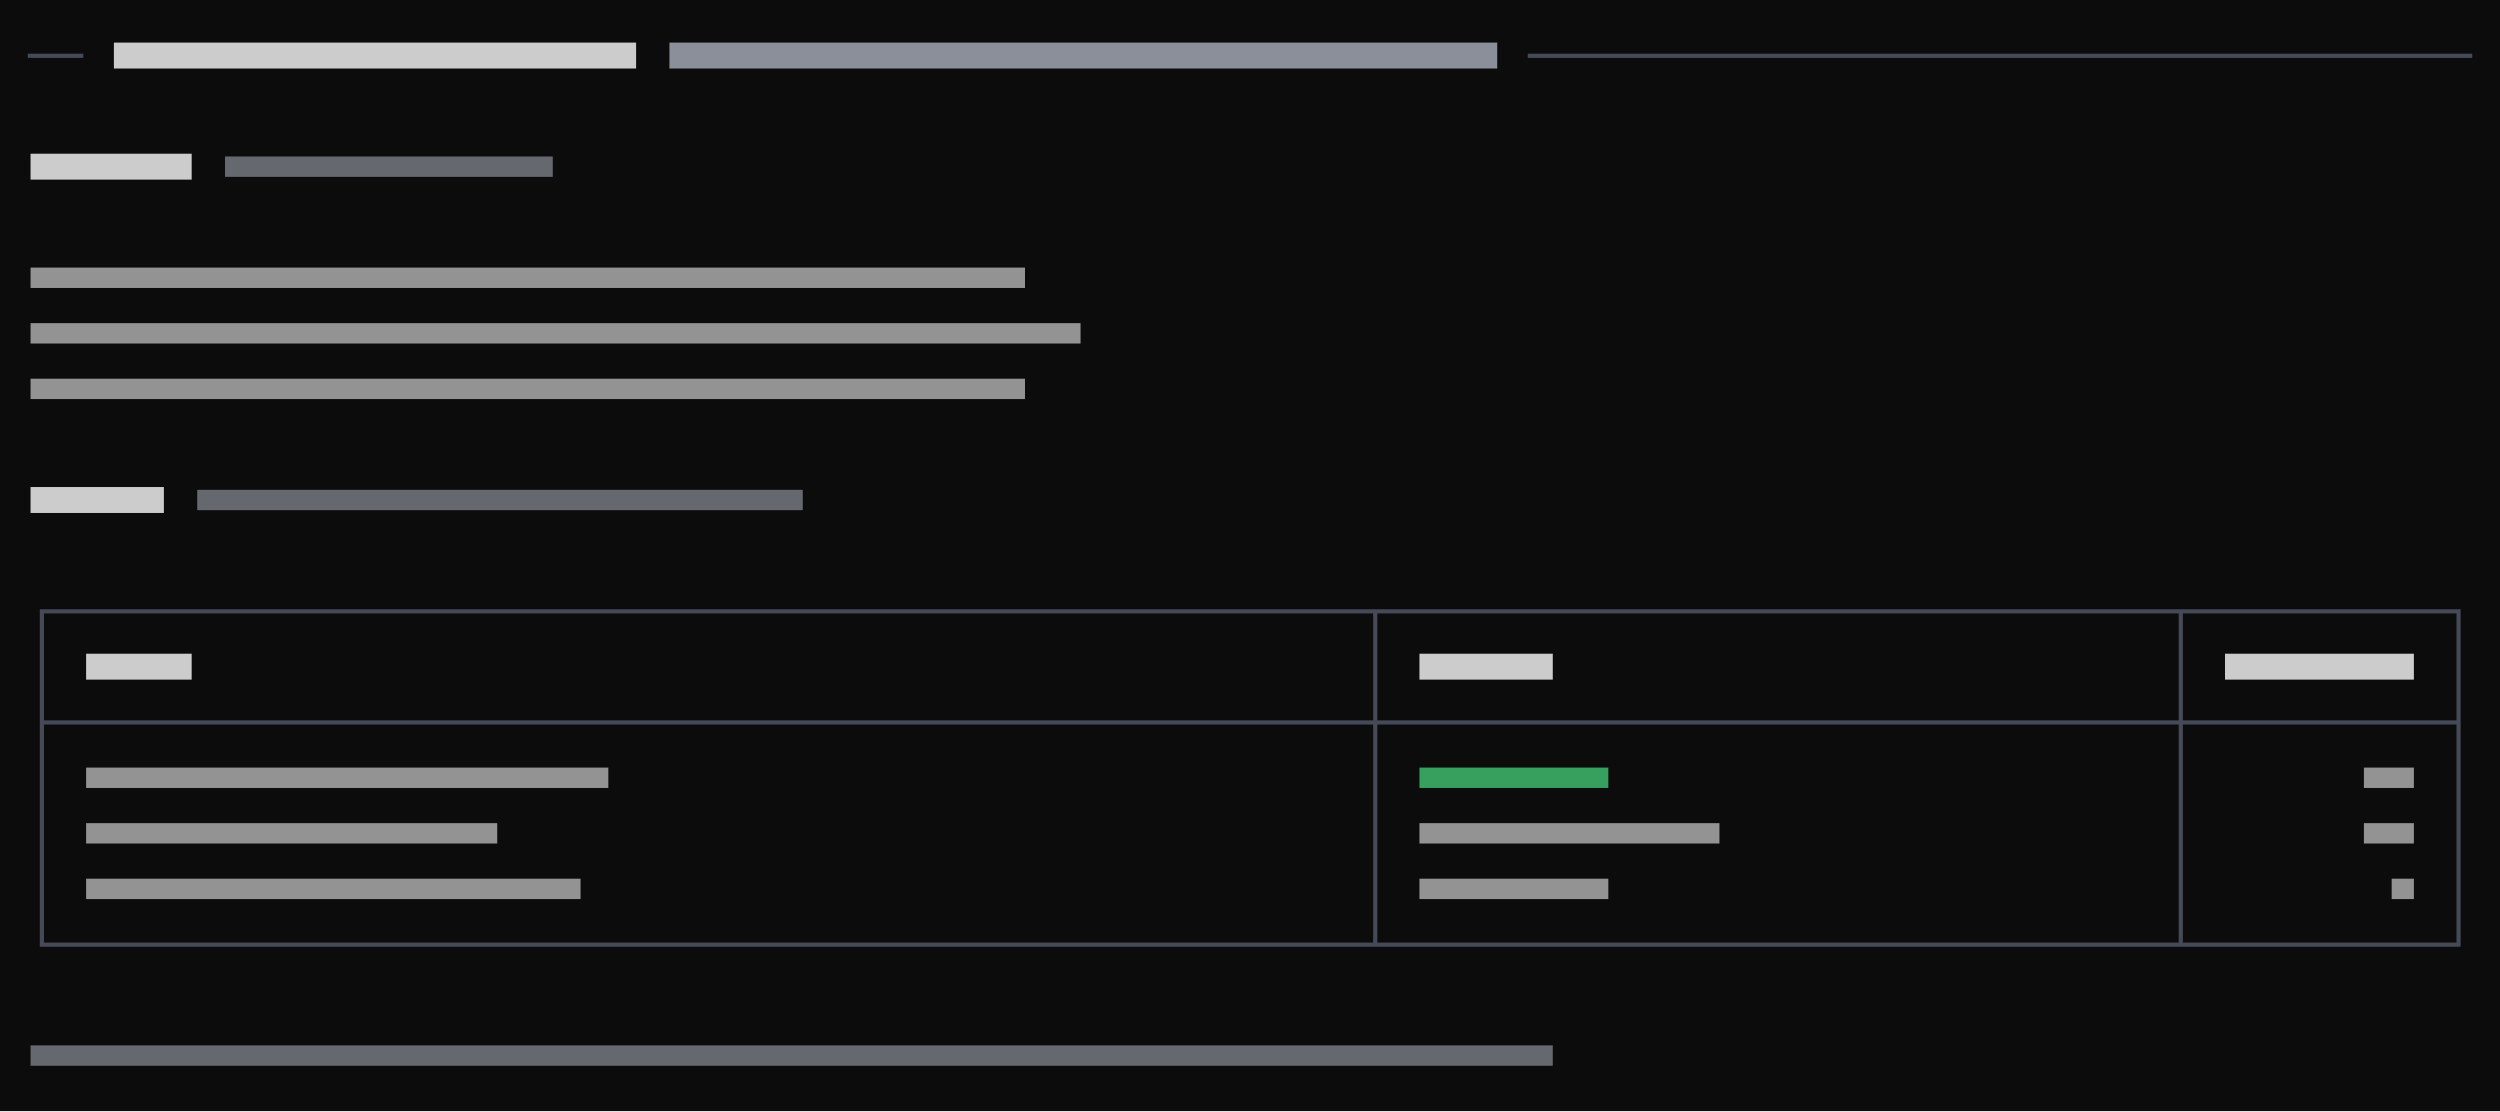
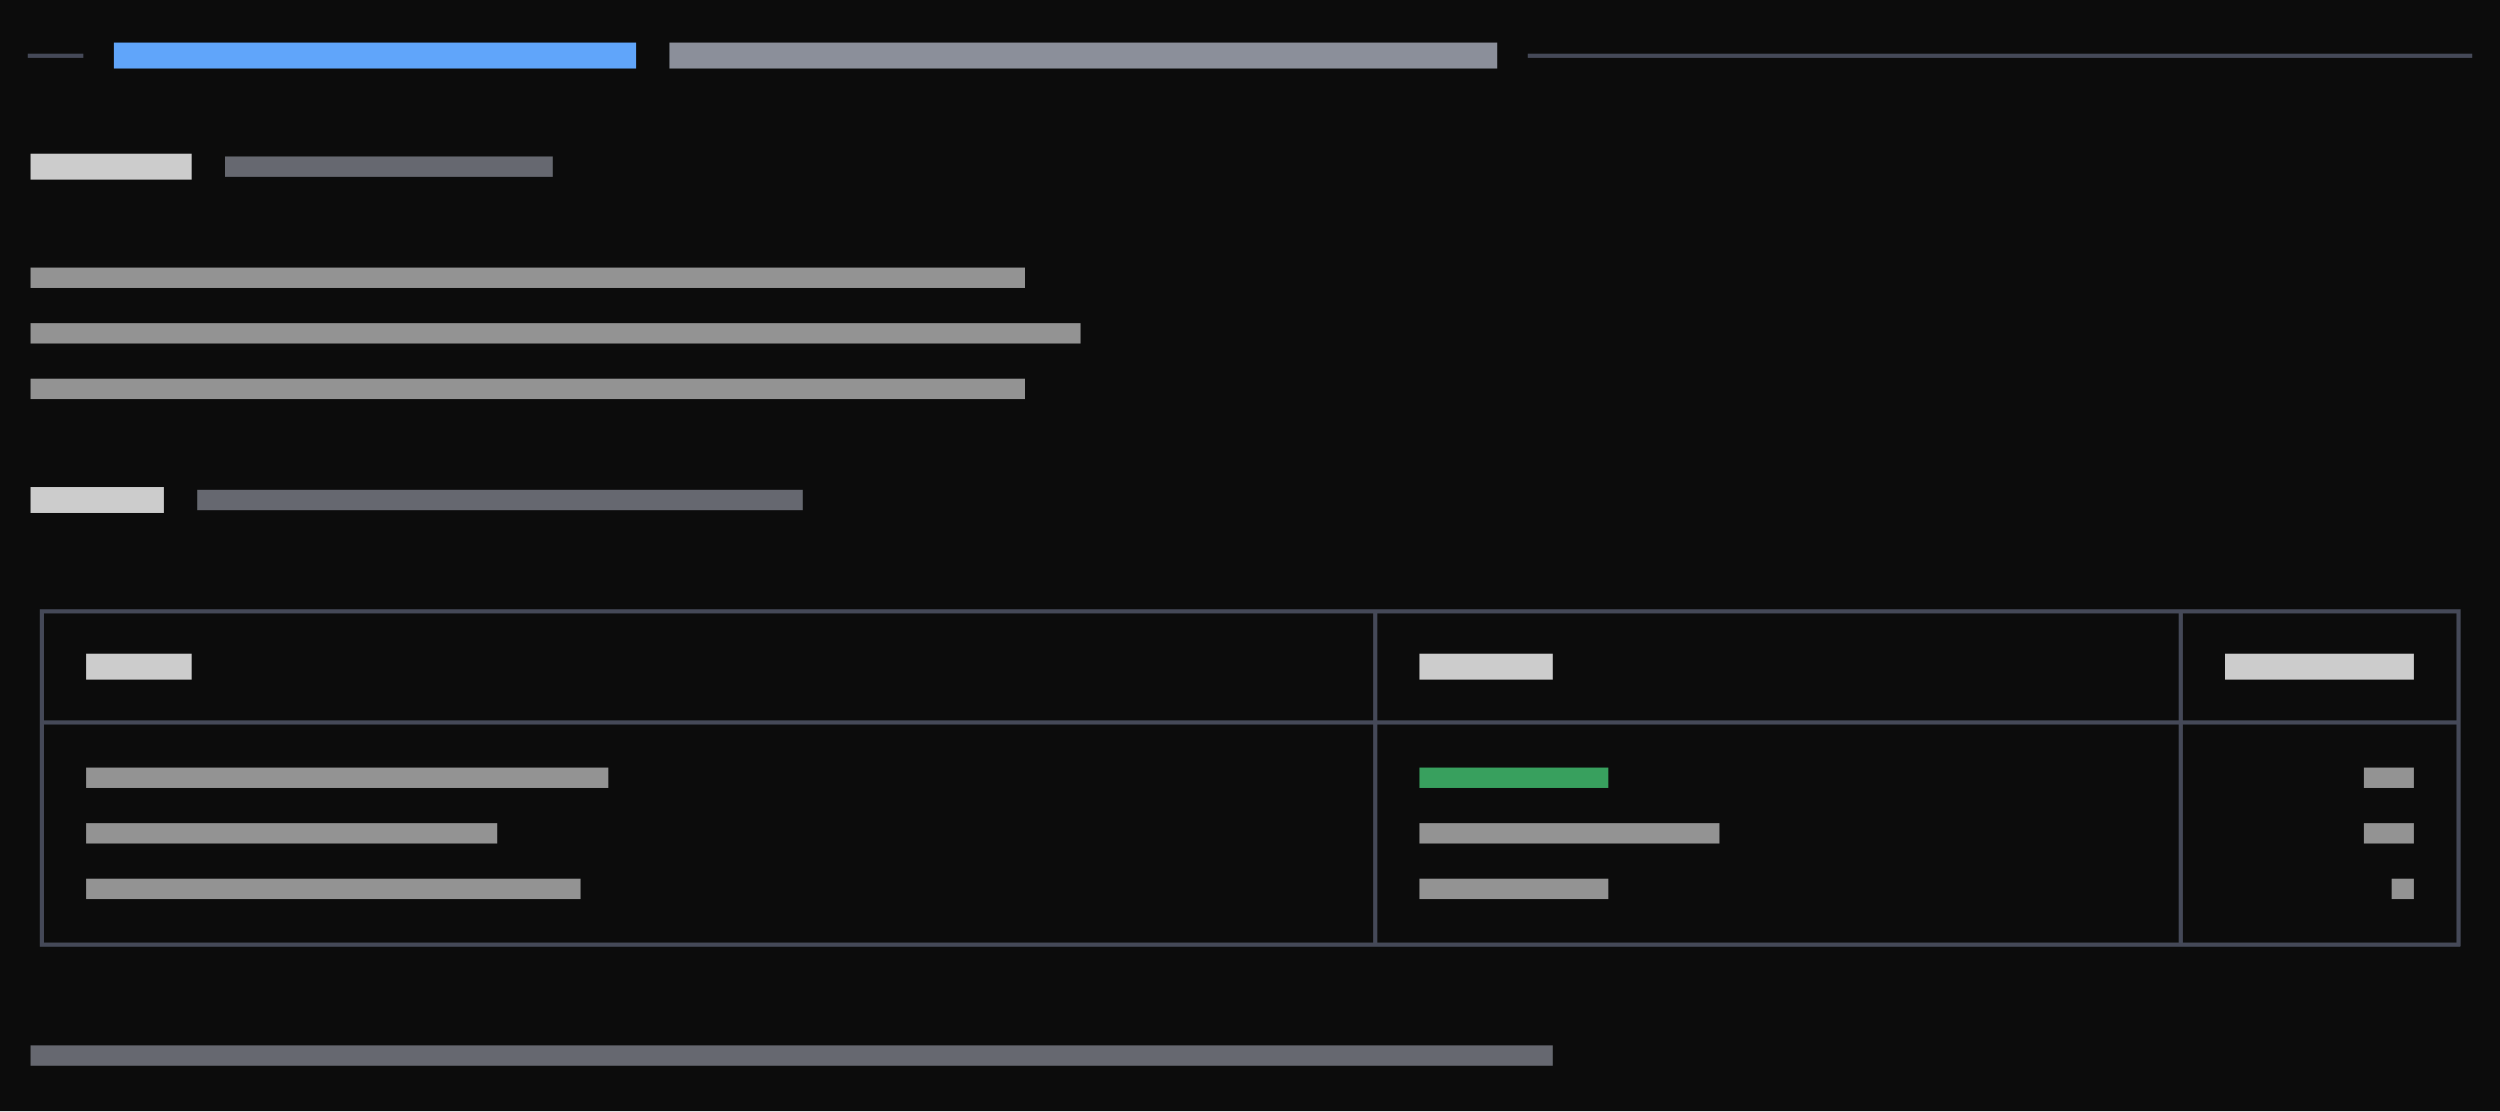
<svg xmlns="http://www.w3.org/2000/svg" viewBox="0 0 540 240" preserveAspectRatio="xMinYMin slice">
  <rect width="100%" height="100%" fill="#0c0c0c" />
  <g transform="translate(6 6)">
    <path fill="#4ade80" opacity="0.7" d="M300.6 159.8h40.8v4.4h-40.8z" />
    <path fill="#4b5060" opacity="0.9" d="M0 5.6h3.4v0.9h-3.4zM2.6 5.6h3.4v0.9h-3.4zM6 5.6h3.4v0.9h-3.4zM8.6 5.6h3.4v0.9h-3.4zM324 5.6h3.4v0.9h-3.4zM326.6 5.6h3.4v0.9h-3.4zM330 5.6h3.4v0.9h-3.4zM332.6 5.6h3.4v0.9h-3.4zM336 5.6h3.4v0.9h-3.4zM338.6 5.6h3.4v0.9h-3.4zM342 5.6h3.4v0.9h-3.4zM344.6 5.6h3.4v0.9h-3.4zM348 5.6h3.4v0.9h-3.4zM350.6 5.6h3.4v0.9h-3.4zM354 5.6h3.4v0.9h-3.4zM356.6 5.6h3.4v0.9h-3.4zM360 5.6h3.4v0.9h-3.4zM362.6 5.6h3.4v0.9h-3.4zM366 5.6h3.4v0.9h-3.4zM368.6 5.6h3.4v0.9h-3.4zM372 5.6h3.4v0.9h-3.4zM374.6 5.6h3.4v0.9h-3.4zM378 5.6h3.4v0.9h-3.4zM380.6 5.6h3.4v0.9h-3.4zM384 5.6h3.4v0.9h-3.4zM386.6 5.6h3.4v0.9h-3.4zM390 5.6h3.4v0.9h-3.4zM392.6 5.6h3.4v0.9h-3.4zM396 5.6h3.4v0.9h-3.4zM398.6 5.6h3.4v0.9h-3.4zM402 5.6h3.4v0.9h-3.4zM404.6 5.6h3.4v0.9h-3.4zM408 5.6h3.4v0.9h-3.4zM410.6 5.6h3.4v0.9h-3.4zM414 5.6h3.4v0.9h-3.4zM416.6 5.6h3.4v0.9h-3.4zM420 5.6h3.4v0.9h-3.4zM422.6 5.6h3.4v0.9h-3.4zM426 5.6h3.4v0.9h-3.4zM428.6 5.6h3.4v0.9h-3.4zM432 5.6h3.4v0.9h-3.4zM434.6 5.6h3.4v0.9h-3.4zM438 5.6h3.4v0.9h-3.4zM440.6 5.6h3.4v0.9h-3.4zM444 5.6h3.4v0.9h-3.4zM446.6 5.6h3.4v0.9h-3.4zM450 5.6h3.4v0.9h-3.4zM452.6 5.6h3.4v0.9h-3.4zM456 5.6h3.4v0.9h-3.4zM458.6 5.6h3.4v0.9h-3.4zM462 5.6h3.4v0.9h-3.4zM464.6 5.6h3.4v0.9h-3.4zM468 5.6h3.4v0.9h-3.4zM470.6 5.6h3.4v0.9h-3.4zM474 5.6h3.4v0.9h-3.4zM476.6 5.6h3.4v0.9h-3.4zM480 5.6h3.4v0.9h-3.4zM482.6 5.6h3.4v0.9h-3.4zM486 5.6h3.4v0.9h-3.4zM488.6 5.6h3.4v0.9h-3.4zM492 5.6h3.4v0.9h-3.4zM494.6 5.6h3.4v0.9h-3.4zM498 5.6h3.4v0.9h-3.4zM500.6 5.6h3.4v0.9h-3.4zM504 5.6h3.4v0.9h-3.4zM506.6 5.6h3.4v0.9h-3.4zM510 5.6h3.4v0.9h-3.4zM512.6 5.6h3.4v0.9h-3.4zM516 5.6h3.4v0.9h-3.4zM518.6 5.6h3.4v0.9h-3.4zM522 5.6h3.4v0.9h-3.4zM524.6 5.6h3.4v0.9h-3.4zM2.6 125.6h3.4v0.9h-3.4zM2.6 125.6h0.9v6.4h-0.9zM6 125.6h3.4v0.9h-3.4zM8.6 125.6h3.4v0.9h-3.4zM12 125.6h3.4v0.9h-3.4zM14.6 125.6h3.4v0.9h-3.4zM18 125.6h3.4v0.9h-3.4zM20.6 125.6h3.4v0.9h-3.4zM24 125.6h3.4v0.9h-3.4zM26.6 125.6h3.4v0.9h-3.4zM30 125.6h3.4v0.9h-3.4zM32.6 125.6h3.4v0.9h-3.4zM36 125.6h3.4v0.9h-3.4zM38.6 125.6h3.4v0.9h-3.4zM42 125.6h3.4v0.9h-3.4zM44.6 125.6h3.4v0.9h-3.4zM48 125.6h3.4v0.9h-3.4zM50.6 125.6h3.4v0.9h-3.4zM54 125.6h3.4v0.9h-3.4zM56.6 125.6h3.4v0.9h-3.4zM60 125.6h3.4v0.9h-3.4zM62.6 125.6h3.4v0.9h-3.4zM66 125.6h3.4v0.9h-3.4zM68.6 125.6h3.4v0.9h-3.4zM72 125.6h3.4v0.9h-3.4zM74.6 125.6h3.4v0.9h-3.4zM78 125.6h3.4v0.9h-3.4zM80.6 125.6h3.4v0.9h-3.4zM84 125.6h3.4v0.9h-3.4zM86.6 125.6h3.4v0.9h-3.4zM90 125.6h3.4v0.9h-3.4zM92.6 125.6h3.4v0.9h-3.4zM96 125.6h3.4v0.9h-3.4zM98.6 125.6h3.4v0.9h-3.4zM102 125.6h3.4v0.9h-3.4zM104.6 125.6h3.4v0.9h-3.4zM108 125.6h3.4v0.9h-3.4zM110.6 125.6h3.4v0.9h-3.4zM114 125.6h3.4v0.9h-3.4zM116.6 125.6h3.4v0.9h-3.4zM120 125.6h3.4v0.9h-3.4zM122.6 125.6h3.4v0.9h-3.4zM126 125.6h3.4v0.9h-3.4zM128.6 125.6h3.4v0.9h-3.4zM132 125.6h3.4v0.9h-3.4zM134.6 125.6h3.4v0.9h-3.4zM138 125.6h3.4v0.9h-3.4zM140.6 125.6h3.4v0.9h-3.4zM144 125.6h3.4v0.9h-3.4zM146.6 125.6h3.4v0.9h-3.4zM150 125.6h3.4v0.9h-3.4zM152.6 125.6h3.4v0.9h-3.4zM156 125.6h3.4v0.9h-3.4zM158.6 125.6h3.4v0.9h-3.4zM162 125.6h3.4v0.9h-3.4zM164.6 125.6h3.4v0.9h-3.4zM168 125.6h3.4v0.9h-3.4zM170.6 125.6h3.4v0.9h-3.4zM174 125.6h3.4v0.9h-3.4zM176.6 125.6h3.4v0.9h-3.4zM180 125.6h3.4v0.9h-3.4zM182.6 125.6h3.4v0.9h-3.4zM186 125.6h3.4v0.9h-3.4zM188.6 125.6h3.4v0.9h-3.4zM192 125.6h3.4v0.9h-3.4zM194.6 125.6h3.4v0.9h-3.4zM198 125.6h3.4v0.9h-3.4zM200.6 125.6h3.4v0.9h-3.4zM204 125.6h3.4v0.9h-3.4zM206.6 125.6h3.4v0.9h-3.4zM210 125.6h3.4v0.9h-3.4zM212.6 125.6h3.4v0.9h-3.4zM216 125.6h3.4v0.9h-3.4zM218.6 125.6h3.4v0.9h-3.4zM222 125.6h3.4v0.9h-3.4zM224.6 125.6h3.4v0.9h-3.4zM228 125.6h3.4v0.9h-3.4zM230.6 125.6h3.4v0.9h-3.4zM234 125.6h3.4v0.9h-3.4zM236.6 125.6h3.4v0.9h-3.4zM240 125.6h3.4v0.9h-3.4zM242.6 125.6h3.4v0.9h-3.4zM246 125.6h3.4v0.9h-3.4zM248.6 125.6h3.4v0.9h-3.4zM252 125.6h3.4v0.9h-3.4zM254.6 125.6h3.4v0.9h-3.4zM258 125.6h3.4v0.9h-3.4zM260.6 125.6h3.4v0.9h-3.4zM264 125.6h3.4v0.9h-3.4zM266.6 125.6h3.4v0.9h-3.4zM270 125.6h3.4v0.9h-3.4zM272.6 125.6h3.4v0.9h-3.4zM276 125.6h3.4v0.9h-3.4zM278.6 125.6h3.4v0.9h-3.4zM282 125.6h3.4v0.9h-3.4zM284.6 125.6h3.4v0.9h-3.4zM288 125.6h3.4v0.9h-3.4zM290.6 125.6h3.4v0.9h-3.4zM290.6 125.6h0.9v6.4h-0.9zM294 125.6h3.4v0.9h-3.4zM296.6 125.6h3.4v0.9h-3.4zM300 125.6h3.4v0.9h-3.4zM302.6 125.6h3.4v0.9h-3.4zM306 125.6h3.4v0.9h-3.4zM308.6 125.6h3.4v0.9h-3.4zM312 125.6h3.4v0.9h-3.4zM314.6 125.6h3.4v0.9h-3.4zM318 125.6h3.4v0.9h-3.4zM320.6 125.6h3.4v0.9h-3.4zM324 125.6h3.4v0.9h-3.4zM326.6 125.6h3.4v0.9h-3.4zM330 125.6h3.4v0.9h-3.4zM332.6 125.6h3.4v0.9h-3.4zM336 125.6h3.4v0.9h-3.4zM338.6 125.6h3.4v0.9h-3.4zM342 125.6h3.4v0.9h-3.4zM344.6 125.6h3.4v0.9h-3.4zM348 125.6h3.4v0.9h-3.4zM350.6 125.6h3.4v0.9h-3.4zM354 125.6h3.4v0.9h-3.4zM356.6 125.6h3.4v0.9h-3.4zM360 125.6h3.4v0.9h-3.4zM362.6 125.6h3.4v0.9h-3.4zM366 125.6h3.4v0.9h-3.4zM368.6 125.6h3.4v0.9h-3.4zM372 125.6h3.4v0.9h-3.4zM374.6 125.6h3.4v0.9h-3.4zM378 125.6h3.4v0.9h-3.4zM380.6 125.6h3.4v0.9h-3.4zM384 125.6h3.4v0.9h-3.4zM386.6 125.6h3.4v0.9h-3.4zM390 125.6h3.4v0.9h-3.4zM392.6 125.6h3.4v0.9h-3.4zM396 125.6h3.4v0.9h-3.4zM398.6 125.6h3.4v0.9h-3.4zM402 125.6h3.4v0.9h-3.4zM404.6 125.6h3.4v0.9h-3.4zM408 125.6h3.4v0.9h-3.4zM410.6 125.6h3.4v0.9h-3.4zM414 125.6h3.4v0.9h-3.4zM416.6 125.6h3.4v0.9h-3.4zM420 125.6h3.4v0.9h-3.4zM422.6 125.6h3.4v0.9h-3.4zM426 125.6h3.4v0.9h-3.4zM428.6 125.6h3.4v0.9h-3.4zM432 125.6h3.4v0.9h-3.4zM434.6 125.6h3.4v0.9h-3.4zM438 125.6h3.4v0.9h-3.4zM440.6 125.6h3.4v0.9h-3.4zM444 125.6h3.4v0.9h-3.4zM446.6 125.6h3.4v0.9h-3.4zM450 125.6h3.4v0.9h-3.4zM452.6 125.6h3.4v0.9h-3.4zM456 125.6h3.4v0.9h-3.4zM458.6 125.6h3.4v0.9h-3.4zM462 125.6h3.4v0.9h-3.4zM464.6 125.6h3.4v0.9h-3.4zM464.6 125.6h0.9v6.4h-0.9zM468 125.6h3.4v0.9h-3.4zM470.6 125.6h3.4v0.9h-3.4zM474 125.6h3.4v0.9h-3.4zM476.6 125.6h3.4v0.9h-3.4zM480 125.6h3.4v0.9h-3.4zM482.6 125.6h3.4v0.9h-3.4zM486 125.6h3.4v0.9h-3.4zM488.6 125.6h3.4v0.9h-3.4zM492 125.6h3.4v0.9h-3.4zM494.6 125.6h3.4v0.9h-3.4zM498 125.6h3.4v0.9h-3.4zM500.6 125.6h3.4v0.9h-3.4zM504 125.6h3.4v0.9h-3.4zM506.6 125.6h3.4v0.9h-3.4zM510 125.6h3.4v0.9h-3.4zM512.6 125.6h3.4v0.9h-3.4zM516 125.6h3.4v0.9h-3.4zM518.6 125.6h3.4v0.9h-3.4zM522 125.6h3.4v0.9h-3.4zM524.6 125.6h0.9v6.4h-0.9zM2.6 132h0.9v6.4h-0.9zM2.6 137.6h0.9v6.4h-0.9zM290.6 132h0.9v6.4h-0.9zM290.6 137.6h0.9v6.4h-0.9zM464.6 132h0.9v6.4h-0.9zM464.6 137.6h0.9v6.4h-0.9zM524.6 132h0.9v6.4h-0.9zM524.6 137.6h0.9v6.4h-0.9zM2.6 149.6h3.4v0.9h-3.4zM2.6 144h0.9v6.4h-0.9zM2.6 149.6h0.9v6.4h-0.9zM6 149.6h3.4v0.9h-3.4zM8.6 149.6h3.4v0.9h-3.4zM12 149.6h3.4v0.9h-3.4zM14.6 149.6h3.4v0.9h-3.4zM18 149.6h3.4v0.9h-3.4zM20.6 149.6h3.4v0.9h-3.4zM24 149.6h3.4v0.9h-3.4zM26.6 149.6h3.4v0.9h-3.4zM30 149.6h3.4v0.9h-3.4zM32.6 149.6h3.4v0.9h-3.4zM36 149.6h3.4v0.9h-3.4zM38.6 149.6h3.4v0.9h-3.4zM42 149.6h3.4v0.9h-3.4zM44.6 149.6h3.4v0.9h-3.4zM48 149.6h3.4v0.9h-3.4zM50.6 149.6h3.4v0.9h-3.4zM54 149.6h3.4v0.9h-3.4zM56.6 149.6h3.4v0.9h-3.4zM60 149.6h3.4v0.9h-3.4zM62.6 149.6h3.4v0.9h-3.4zM66 149.6h3.4v0.9h-3.4zM68.6 149.6h3.4v0.9h-3.4zM72 149.6h3.4v0.9h-3.4zM74.6 149.6h3.4v0.9h-3.4zM78 149.6h3.4v0.9h-3.4zM80.6 149.6h3.4v0.9h-3.4zM84 149.6h3.4v0.9h-3.4zM86.6 149.6h3.4v0.9h-3.4zM90 149.6h3.4v0.9h-3.4zM92.6 149.6h3.4v0.9h-3.4zM96 149.6h3.4v0.9h-3.4zM98.6 149.6h3.4v0.9h-3.4zM102 149.6h3.4v0.9h-3.4zM104.6 149.6h3.4v0.9h-3.4zM108 149.6h3.4v0.9h-3.4zM110.6 149.6h3.4v0.9h-3.4zM114 149.6h3.4v0.9h-3.4zM116.6 149.6h3.4v0.9h-3.4zM120 149.6h3.4v0.9h-3.4zM122.6 149.6h3.4v0.9h-3.4zM126 149.6h3.4v0.9h-3.4zM128.6 149.6h3.4v0.9h-3.4zM132 149.6h3.4v0.9h-3.4zM134.6 149.6h3.4v0.9h-3.4zM138 149.6h3.4v0.9h-3.4zM140.6 149.6h3.4v0.9h-3.4zM144 149.6h3.4v0.9h-3.4zM146.6 149.6h3.4v0.9h-3.4zM150 149.6h3.4v0.9h-3.4zM152.6 149.6h3.4v0.9h-3.4zM156 149.6h3.4v0.9h-3.4zM158.6 149.6h3.4v0.9h-3.4zM162 149.6h3.4v0.9h-3.4zM164.6 149.6h3.4v0.9h-3.4zM168 149.6h3.4v0.9h-3.4zM170.6 149.6h3.4v0.9h-3.4zM174 149.6h3.4v0.9h-3.4zM176.6 149.6h3.4v0.9h-3.4zM180 149.6h3.4v0.9h-3.4zM182.6 149.6h3.4v0.9h-3.4zM186 149.6h3.4v0.9h-3.4zM188.6 149.6h3.4v0.9h-3.4zM192 149.6h3.4v0.9h-3.4zM194.6 149.6h3.4v0.9h-3.4zM198 149.6h3.4v0.9h-3.4zM200.6 149.6h3.4v0.9h-3.4zM204 149.6h3.4v0.9h-3.4zM206.6 149.6h3.4v0.9h-3.4zM210 149.6h3.4v0.9h-3.4zM212.6 149.6h3.4v0.9h-3.4zM216 149.6h3.4v0.9h-3.4zM218.6 149.6h3.4v0.9h-3.4zM222 149.6h3.4v0.9h-3.4zM224.6 149.6h3.4v0.9h-3.4zM228 149.6h3.4v0.9h-3.4zM230.6 149.6h3.4v0.9h-3.4zM234 149.6h3.4v0.9h-3.4zM236.6 149.6h3.4v0.9h-3.4zM240 149.6h3.4v0.9h-3.4zM242.6 149.6h3.4v0.9h-3.4zM246 149.6h3.4v0.9h-3.4zM248.6 149.6h3.4v0.9h-3.4zM252 149.6h3.4v0.9h-3.4zM254.6 149.6h3.4v0.9h-3.4zM258 149.6h3.4v0.9h-3.4zM260.6 149.6h3.4v0.9h-3.4zM264 149.6h3.4v0.9h-3.4zM266.6 149.6h3.4v0.9h-3.4zM270 149.6h3.4v0.9h-3.4zM272.6 149.6h3.4v0.9h-3.4zM276 149.6h3.4v0.9h-3.4zM278.6 149.6h3.4v0.9h-3.4zM282 149.6h3.4v0.9h-3.4zM284.6 149.6h3.4v0.9h-3.4zM288 149.6h3.4v0.9h-3.4zM290.6 149.6h3.4v0.9h-3.4zM290.6 144h0.9v6.4h-0.9zM290.6 149.6h0.9v6.4h-0.9zM294 149.6h3.4v0.9h-3.4zM296.6 149.6h3.4v0.9h-3.4zM300 149.6h3.4v0.9h-3.4zM302.6 149.6h3.4v0.9h-3.4zM306 149.6h3.4v0.9h-3.4zM308.6 149.6h3.4v0.9h-3.4zM312 149.6h3.4v0.9h-3.4zM314.6 149.6h3.4v0.9h-3.4zM318 149.6h3.4v0.9h-3.4zM320.6 149.6h3.4v0.9h-3.4zM324 149.6h3.4v0.9h-3.4zM326.6 149.6h3.4v0.9h-3.4zM330 149.6h3.4v0.9h-3.4zM332.6 149.6h3.4v0.9h-3.4zM336 149.6h3.4v0.9h-3.4zM338.6 149.6h3.4v0.9h-3.4zM342 149.6h3.4v0.9h-3.4zM344.6 149.6h3.4v0.9h-3.4zM348 149.6h3.4v0.9h-3.4zM350.6 149.6h3.4v0.9h-3.4zM354 149.6h3.4v0.9h-3.4zM356.6 149.6h3.4v0.9h-3.4zM360 149.6h3.4v0.9h-3.4zM362.6 149.6h3.4v0.9h-3.4zM366 149.6h3.4v0.9h-3.4zM368.6 149.6h3.4v0.9h-3.4zM372 149.6h3.4v0.9h-3.4zM374.6 149.6h3.4v0.9h-3.4zM378 149.6h3.4v0.9h-3.4zM380.6 149.6h3.4v0.9h-3.4zM384 149.6h3.4v0.9h-3.4zM386.6 149.6h3.4v0.9h-3.4zM390 149.6h3.4v0.9h-3.4zM392.6 149.6h3.4v0.9h-3.4zM396 149.6h3.4v0.9h-3.4zM398.6 149.6h3.4v0.9h-3.4zM402 149.6h3.4v0.9h-3.4zM404.6 149.6h3.4v0.9h-3.4zM408 149.6h3.4v0.9h-3.4zM410.6 149.6h3.4v0.9h-3.4zM414 149.6h3.4v0.9h-3.4zM416.6 149.6h3.4v0.9h-3.4zM420 149.6h3.4v0.9h-3.4zM422.6 149.6h3.4v0.9h-3.4zM426 149.6h3.4v0.9h-3.4zM428.6 149.6h3.4v0.9h-3.4zM432 149.6h3.4v0.9h-3.4zM434.6 149.6h3.4v0.9h-3.4zM438 149.6h3.4v0.9h-3.4zM440.6 149.6h3.4v0.9h-3.4zM444 149.6h3.4v0.9h-3.4zM446.6 149.6h3.4v0.9h-3.4zM450 149.6h3.4v0.9h-3.4zM452.6 149.6h3.4v0.9h-3.4zM456 149.6h3.4v0.9h-3.4zM458.6 149.6h3.4v0.9h-3.4zM462 149.6h3.4v0.9h-3.4zM464.6 149.6h3.4v0.9h-3.4zM464.6 144h0.9v6.4h-0.9zM464.6 149.6h0.9v6.4h-0.9zM468 149.6h3.4v0.9h-3.4zM470.6 149.6h3.4v0.9h-3.4zM474 149.6h3.4v0.9h-3.4zM476.6 149.6h3.4v0.9h-3.4zM480 149.6h3.4v0.9h-3.4zM482.6 149.6h3.4v0.9h-3.4zM486 149.6h3.4v0.9h-3.4zM488.6 149.6h3.4v0.9h-3.4zM492 149.6h3.4v0.9h-3.4zM494.6 149.6h3.4v0.9h-3.4zM498 149.6h3.4v0.9h-3.4zM500.6 149.6h3.4v0.9h-3.4zM504 149.6h3.4v0.9h-3.4zM506.6 149.6h3.4v0.9h-3.4zM510 149.6h3.4v0.9h-3.4zM512.6 149.6h3.4v0.9h-3.4zM516 149.6h3.4v0.9h-3.4zM518.6 149.6h3.4v0.9h-3.4zM522 149.6h3.4v0.9h-3.4zM524.6 144h0.9v6.4h-0.9zM524.6 149.6h0.9v6.4h-0.9zM2.6 156h0.9v6.4h-0.9zM2.6 161.6h0.9v6.4h-0.9zM290.6 156h0.9v6.4h-0.9zM290.6 161.6h0.9v6.4h-0.9zM464.6 156h0.9v6.4h-0.9zM464.6 161.6h0.9v6.4h-0.9zM524.6 156h0.9v6.4h-0.9zM524.6 161.6h0.9v6.4h-0.9zM2.6 168h0.9v6.4h-0.9zM2.6 173.6h0.9v6.4h-0.9zM290.6 168h0.9v6.4h-0.9zM290.6 173.6h0.9v6.4h-0.9zM464.6 168h0.9v6.4h-0.9zM464.6 173.6h0.9v6.4h-0.9zM524.6 168h0.9v6.4h-0.9zM524.6 173.6h0.9v6.4h-0.9zM2.6 180h0.9v6.4h-0.9zM2.6 185.6h0.9v6.4h-0.9zM290.6 180h0.9v6.4h-0.9zM290.6 185.6h0.9v6.4h-0.9zM464.6 180h0.9v6.4h-0.9zM464.6 185.6h0.9v6.4h-0.9zM524.6 180h0.9v6.4h-0.9zM524.6 185.6h0.9v6.4h-0.9zM2.6 197.6h3.4v0.9h-3.4zM2.6 192h0.9v6.4h-0.9zM6 197.6h3.4v0.9h-3.4zM8.6 197.6h3.4v0.9h-3.4zM12 197.6h3.4v0.9h-3.4zM14.6 197.6h3.4v0.9h-3.4zM18 197.6h3.4v0.9h-3.4zM20.6 197.6h3.4v0.9h-3.4zM24 197.6h3.4v0.9h-3.4zM26.6 197.6h3.4v0.9h-3.4zM30 197.6h3.4v0.9h-3.4zM32.6 197.6h3.4v0.9h-3.4zM36 197.6h3.4v0.9h-3.4zM38.6 197.6h3.4v0.9h-3.4zM42 197.6h3.4v0.9h-3.4zM44.6 197.6h3.4v0.9h-3.4zM48 197.6h3.4v0.9h-3.4zM50.6 197.6h3.4v0.9h-3.4zM54 197.6h3.4v0.9h-3.4zM56.6 197.6h3.4v0.9h-3.4zM60 197.6h3.4v0.9h-3.4zM62.6 197.6h3.4v0.9h-3.4zM66 197.6h3.4v0.9h-3.4zM68.6 197.6h3.4v0.9h-3.4zM72 197.6h3.4v0.9h-3.4zM74.6 197.6h3.4v0.9h-3.4zM78 197.6h3.4v0.9h-3.4zM80.6 197.6h3.4v0.9h-3.4zM84 197.6h3.4v0.9h-3.4zM86.6 197.6h3.4v0.9h-3.4zM90 197.6h3.4v0.9h-3.4zM92.6 197.6h3.4v0.9h-3.4zM96 197.6h3.4v0.9h-3.4zM98.6 197.6h3.4v0.9h-3.4zM102 197.6h3.4v0.9h-3.4zM104.6 197.6h3.4v0.9h-3.4zM108 197.6h3.4v0.9h-3.4zM110.6 197.6h3.4v0.9h-3.4zM114 197.6h3.4v0.9h-3.4zM116.6 197.6h3.4v0.9h-3.4zM120 197.6h3.4v0.9h-3.4zM122.6 197.6h3.4v0.9h-3.4zM126 197.6h3.4v0.9h-3.4zM128.6 197.6h3.4v0.9h-3.4zM132 197.6h3.4v0.9h-3.4zM134.6 197.6h3.4v0.9h-3.4zM138 197.6h3.4v0.9h-3.4zM140.6 197.6h3.4v0.9h-3.4zM144 197.6h3.4v0.9h-3.4zM146.6 197.6h3.4v0.9h-3.4zM150 197.6h3.4v0.9h-3.4zM152.6 197.6h3.4v0.9h-3.4zM156 197.6h3.4v0.9h-3.4zM158.6 197.6h3.4v0.9h-3.4zM162 197.6h3.4v0.9h-3.4zM164.6 197.6h3.4v0.9h-3.4zM168 197.6h3.4v0.9h-3.4zM170.6 197.6h3.4v0.9h-3.4zM174 197.6h3.4v0.9h-3.4zM176.6 197.6h3.4v0.9h-3.4zM180 197.6h3.4v0.9h-3.4zM182.6 197.6h3.4v0.9h-3.4zM186 197.6h3.4v0.9h-3.4zM188.6 197.6h3.4v0.9h-3.4zM192 197.6h3.4v0.9h-3.4zM194.6 197.6h3.4v0.9h-3.4zM198 197.6h3.4v0.9h-3.4zM200.6 197.6h3.4v0.9h-3.4zM204 197.6h3.4v0.9h-3.4zM206.6 197.6h3.4v0.9h-3.4zM210 197.6h3.4v0.9h-3.4zM212.6 197.6h3.4v0.9h-3.4zM216 197.6h3.4v0.9h-3.4zM218.6 197.6h3.4v0.9h-3.4zM222 197.6h3.4v0.9h-3.4zM224.6 197.6h3.4v0.9h-3.4zM228 197.6h3.4v0.9h-3.4zM230.6 197.6h3.4v0.9h-3.4zM234 197.6h3.4v0.9h-3.4zM236.6 197.6h3.4v0.9h-3.4zM240 197.6h3.4v0.9h-3.4zM242.6 197.6h3.4v0.9h-3.4zM246 197.6h3.4v0.9h-3.4zM248.6 197.6h3.4v0.9h-3.4zM252 197.6h3.4v0.9h-3.4zM254.6 197.6h3.4v0.9h-3.4zM258 197.6h3.4v0.9h-3.4zM260.6 197.6h3.4v0.9h-3.4zM264 197.6h3.4v0.9h-3.4zM266.6 197.6h3.4v0.9h-3.4zM270 197.6h3.4v0.9h-3.4zM272.6 197.6h3.4v0.9h-3.4zM276 197.6h3.4v0.9h-3.4zM278.6 197.6h3.4v0.9h-3.4zM282 197.6h3.4v0.9h-3.4zM284.6 197.6h3.4v0.9h-3.4zM288 197.6h3.4v0.9h-3.4zM290.6 197.6h3.4v0.9h-3.4zM290.6 192h0.9v6.4h-0.9zM294 197.6h3.4v0.9h-3.4zM296.6 197.6h3.4v0.9h-3.4zM300 197.6h3.4v0.9h-3.4zM302.6 197.6h3.4v0.9h-3.4zM306 197.6h3.4v0.9h-3.4zM308.6 197.6h3.4v0.9h-3.4zM312 197.6h3.4v0.9h-3.4zM314.6 197.6h3.4v0.9h-3.4zM318 197.6h3.4v0.9h-3.4zM320.6 197.6h3.4v0.9h-3.4zM324 197.6h3.4v0.9h-3.4zM326.6 197.6h3.4v0.9h-3.4zM330 197.6h3.4v0.9h-3.4zM332.6 197.6h3.4v0.9h-3.4zM336 197.6h3.4v0.9h-3.4zM338.6 197.6h3.4v0.9h-3.4zM342 197.6h3.4v0.9h-3.4zM344.6 197.6h3.4v0.9h-3.4zM348 197.6h3.4v0.9h-3.4zM350.6 197.6h3.4v0.9h-3.4zM354 197.6h3.4v0.9h-3.4zM356.6 197.6h3.4v0.9h-3.4zM360 197.6h3.4v0.9h-3.4zM362.6 197.6h3.4v0.9h-3.4zM366 197.6h3.4v0.9h-3.4zM368.6 197.6h3.4v0.9h-3.4zM372 197.6h3.4v0.9h-3.4zM374.6 197.6h3.4v0.9h-3.4zM378 197.6h3.4v0.9h-3.4zM380.6 197.6h3.4v0.9h-3.4zM384 197.6h3.4v0.9h-3.4zM386.6 197.6h3.4v0.9h-3.4zM390 197.6h3.4v0.9h-3.4zM392.6 197.6h3.4v0.9h-3.4zM396 197.6h3.4v0.9h-3.4zM398.6 197.6h3.4v0.9h-3.4zM402 197.6h3.4v0.9h-3.4zM404.6 197.6h3.4v0.9h-3.4zM408 197.6h3.4v0.9h-3.4zM410.6 197.6h3.4v0.9h-3.4zM414 197.6h3.4v0.9h-3.4zM416.6 197.6h3.4v0.9h-3.4zM420 197.6h3.4v0.9h-3.4zM422.6 197.6h3.4v0.9h-3.4zM426 197.6h3.4v0.9h-3.4zM428.6 197.6h3.4v0.9h-3.4zM432 197.6h3.4v0.9h-3.4zM434.6 197.6h3.4v0.9h-3.4zM438 197.6h3.4v0.9h-3.4zM440.6 197.6h3.4v0.9h-3.4zM444 197.6h3.4v0.9h-3.4zM446.6 197.6h3.4v0.9h-3.4zM450 197.6h3.4v0.9h-3.4zM452.6 197.6h3.4v0.9h-3.4zM456 197.6h3.4v0.9h-3.4zM458.6 197.6h3.4v0.9h-3.4zM462 197.6h3.4v0.9h-3.4zM464.6 197.6h3.4v0.9h-3.4zM464.6 192h0.9v6.4h-0.9zM468 197.6h3.4v0.9h-3.4zM470.6 197.6h3.4v0.9h-3.4zM474 197.6h3.4v0.9h-3.4zM476.6 197.6h3.4v0.9h-3.4zM480 197.6h3.4v0.9h-3.4zM482.6 197.6h3.4v0.9h-3.4zM486 197.6h3.4v0.9h-3.4zM488.6 197.6h3.4v0.9h-3.4zM492 197.6h3.4v0.9h-3.4zM494.6 197.6h3.4v0.9h-3.4zM498 197.6h3.4v0.9h-3.4zM500.6 197.6h3.4v0.9h-3.4zM504 197.6h3.4v0.9h-3.4zM506.6 197.6h3.4v0.9h-3.4zM510 197.6h3.4v0.9h-3.4zM512.6 197.6h3.4v0.9h-3.4zM516 197.6h3.4v0.9h-3.4zM518.6 197.6h3.4v0.9h-3.4zM522 197.6h3.4v0.9h-3.4zM524.6 192h0.9v6.4h-0.9z" />
+     <path fill="#60a5fa" d="M18.6 3.2h112.8v5.6h-112.8z" />
    <path fill="#8b8f9a" opacity="0.7" d="M42.6 27.8h70.8v4.4h-70.8zM36.6 99.8h130.8v4.4h-130.8zM0.6 219.8h328.8v4.4h-328.8z" />
    <path fill="#8b8f9a" d="M138.6 3.2h178.8v5.6h-178.8z" />
    <path fill="#cccccc" opacity="0.7" d="M0.6 51.8h214.8v4.4h-214.8zM0.6 63.8h226.8v4.4h-226.8zM0.6 75.8h214.8v4.4h-214.8zM12.6 159.8h112.8v4.4h-112.8zM504.6 159.8h10.8v4.4h-10.8zM12.6 171.8h88.8v4.4h-88.8zM300.6 171.8h64.8v4.4h-64.8zM504.6 171.8h10.8v4.4h-10.8zM12.6 183.8h106.8v4.4h-106.8zM300.6 183.8h40.8v4.4h-40.8zM510.6 183.8h4.8v4.4h-4.8z" />
-     <path fill="#cccccc" d="M18.6 3.2h112.8v5.6h-112.8zM0.6 27.2h34.8v5.6h-34.8zM0.6 99.2h28.8v5.6h-28.8zM12.6 135.2h22.8v5.6h-22.8zM300.6 135.2h28.8v5.6h-28.8zM474.6 135.2h40.8v5.6h-40.8z" />
+     <path fill="#cccccc" d="M0.6 27.2h34.8v5.6h-34.8zM0.6 99.2h28.8v5.6h-28.8zM12.6 135.2h22.8v5.6h-22.8zM300.6 135.2h28.8v5.6h-28.8zM474.6 135.2h40.8v5.6h-40.8z" />
  </g>
</svg>
